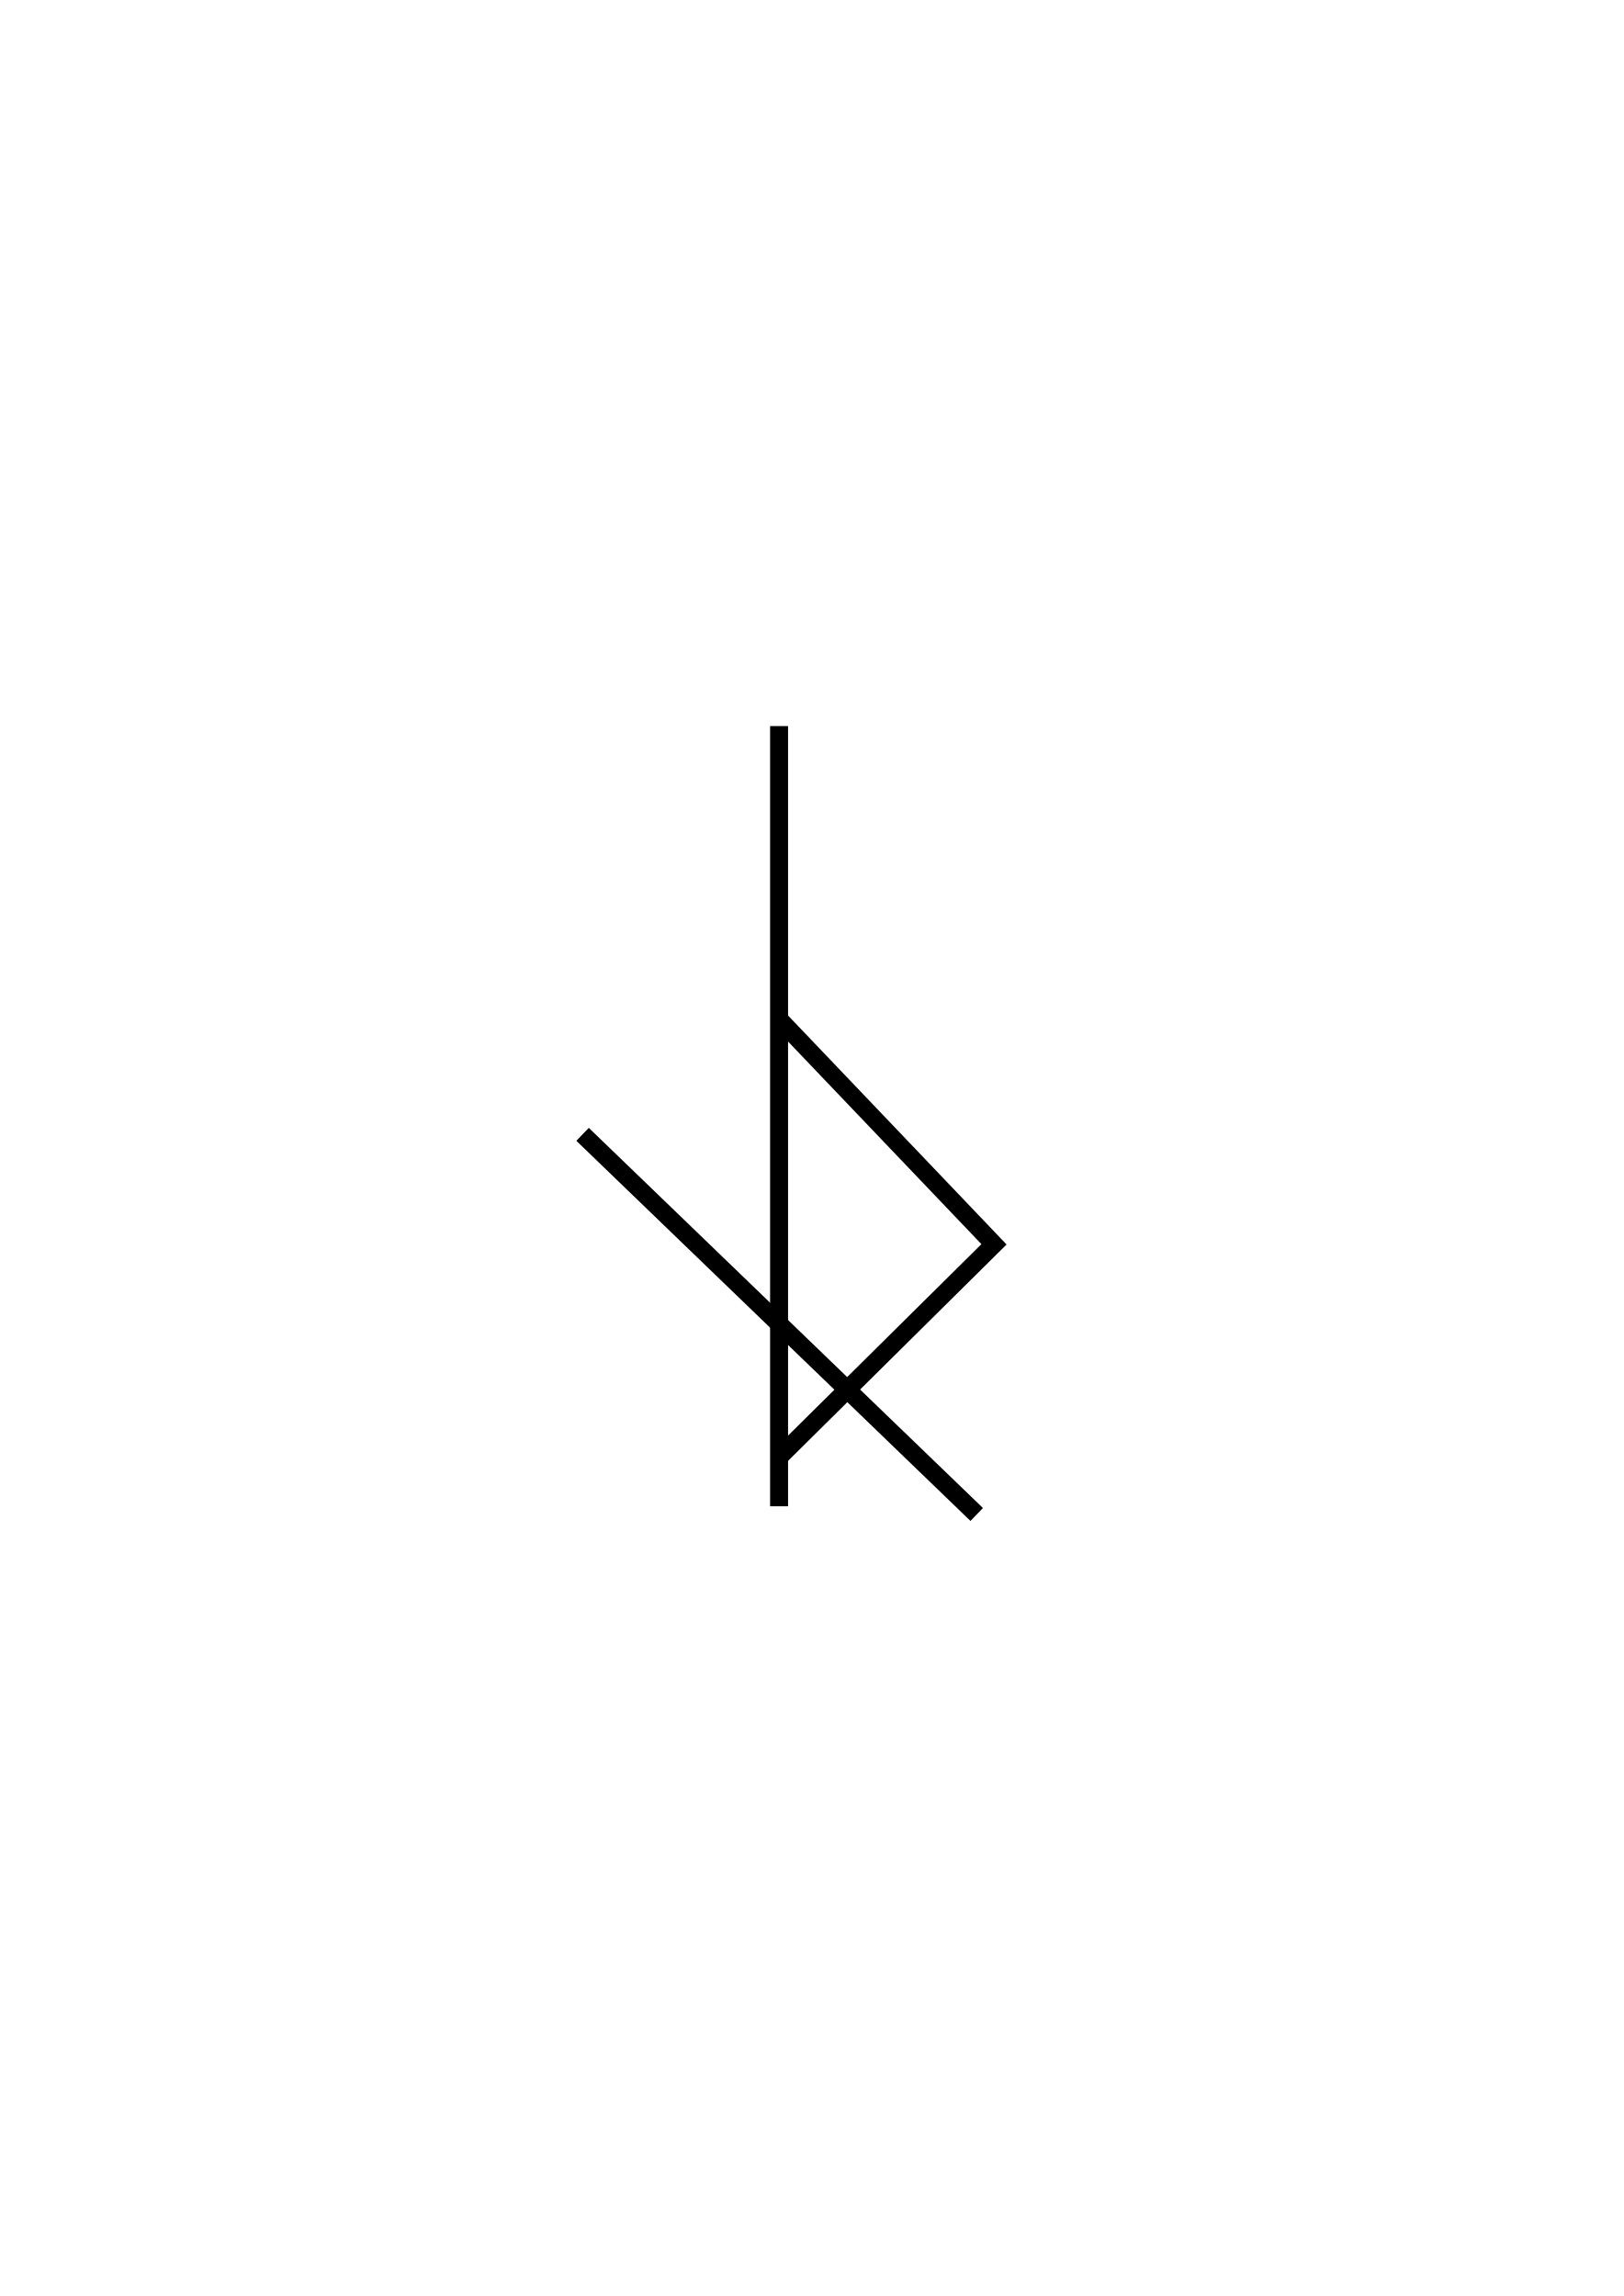
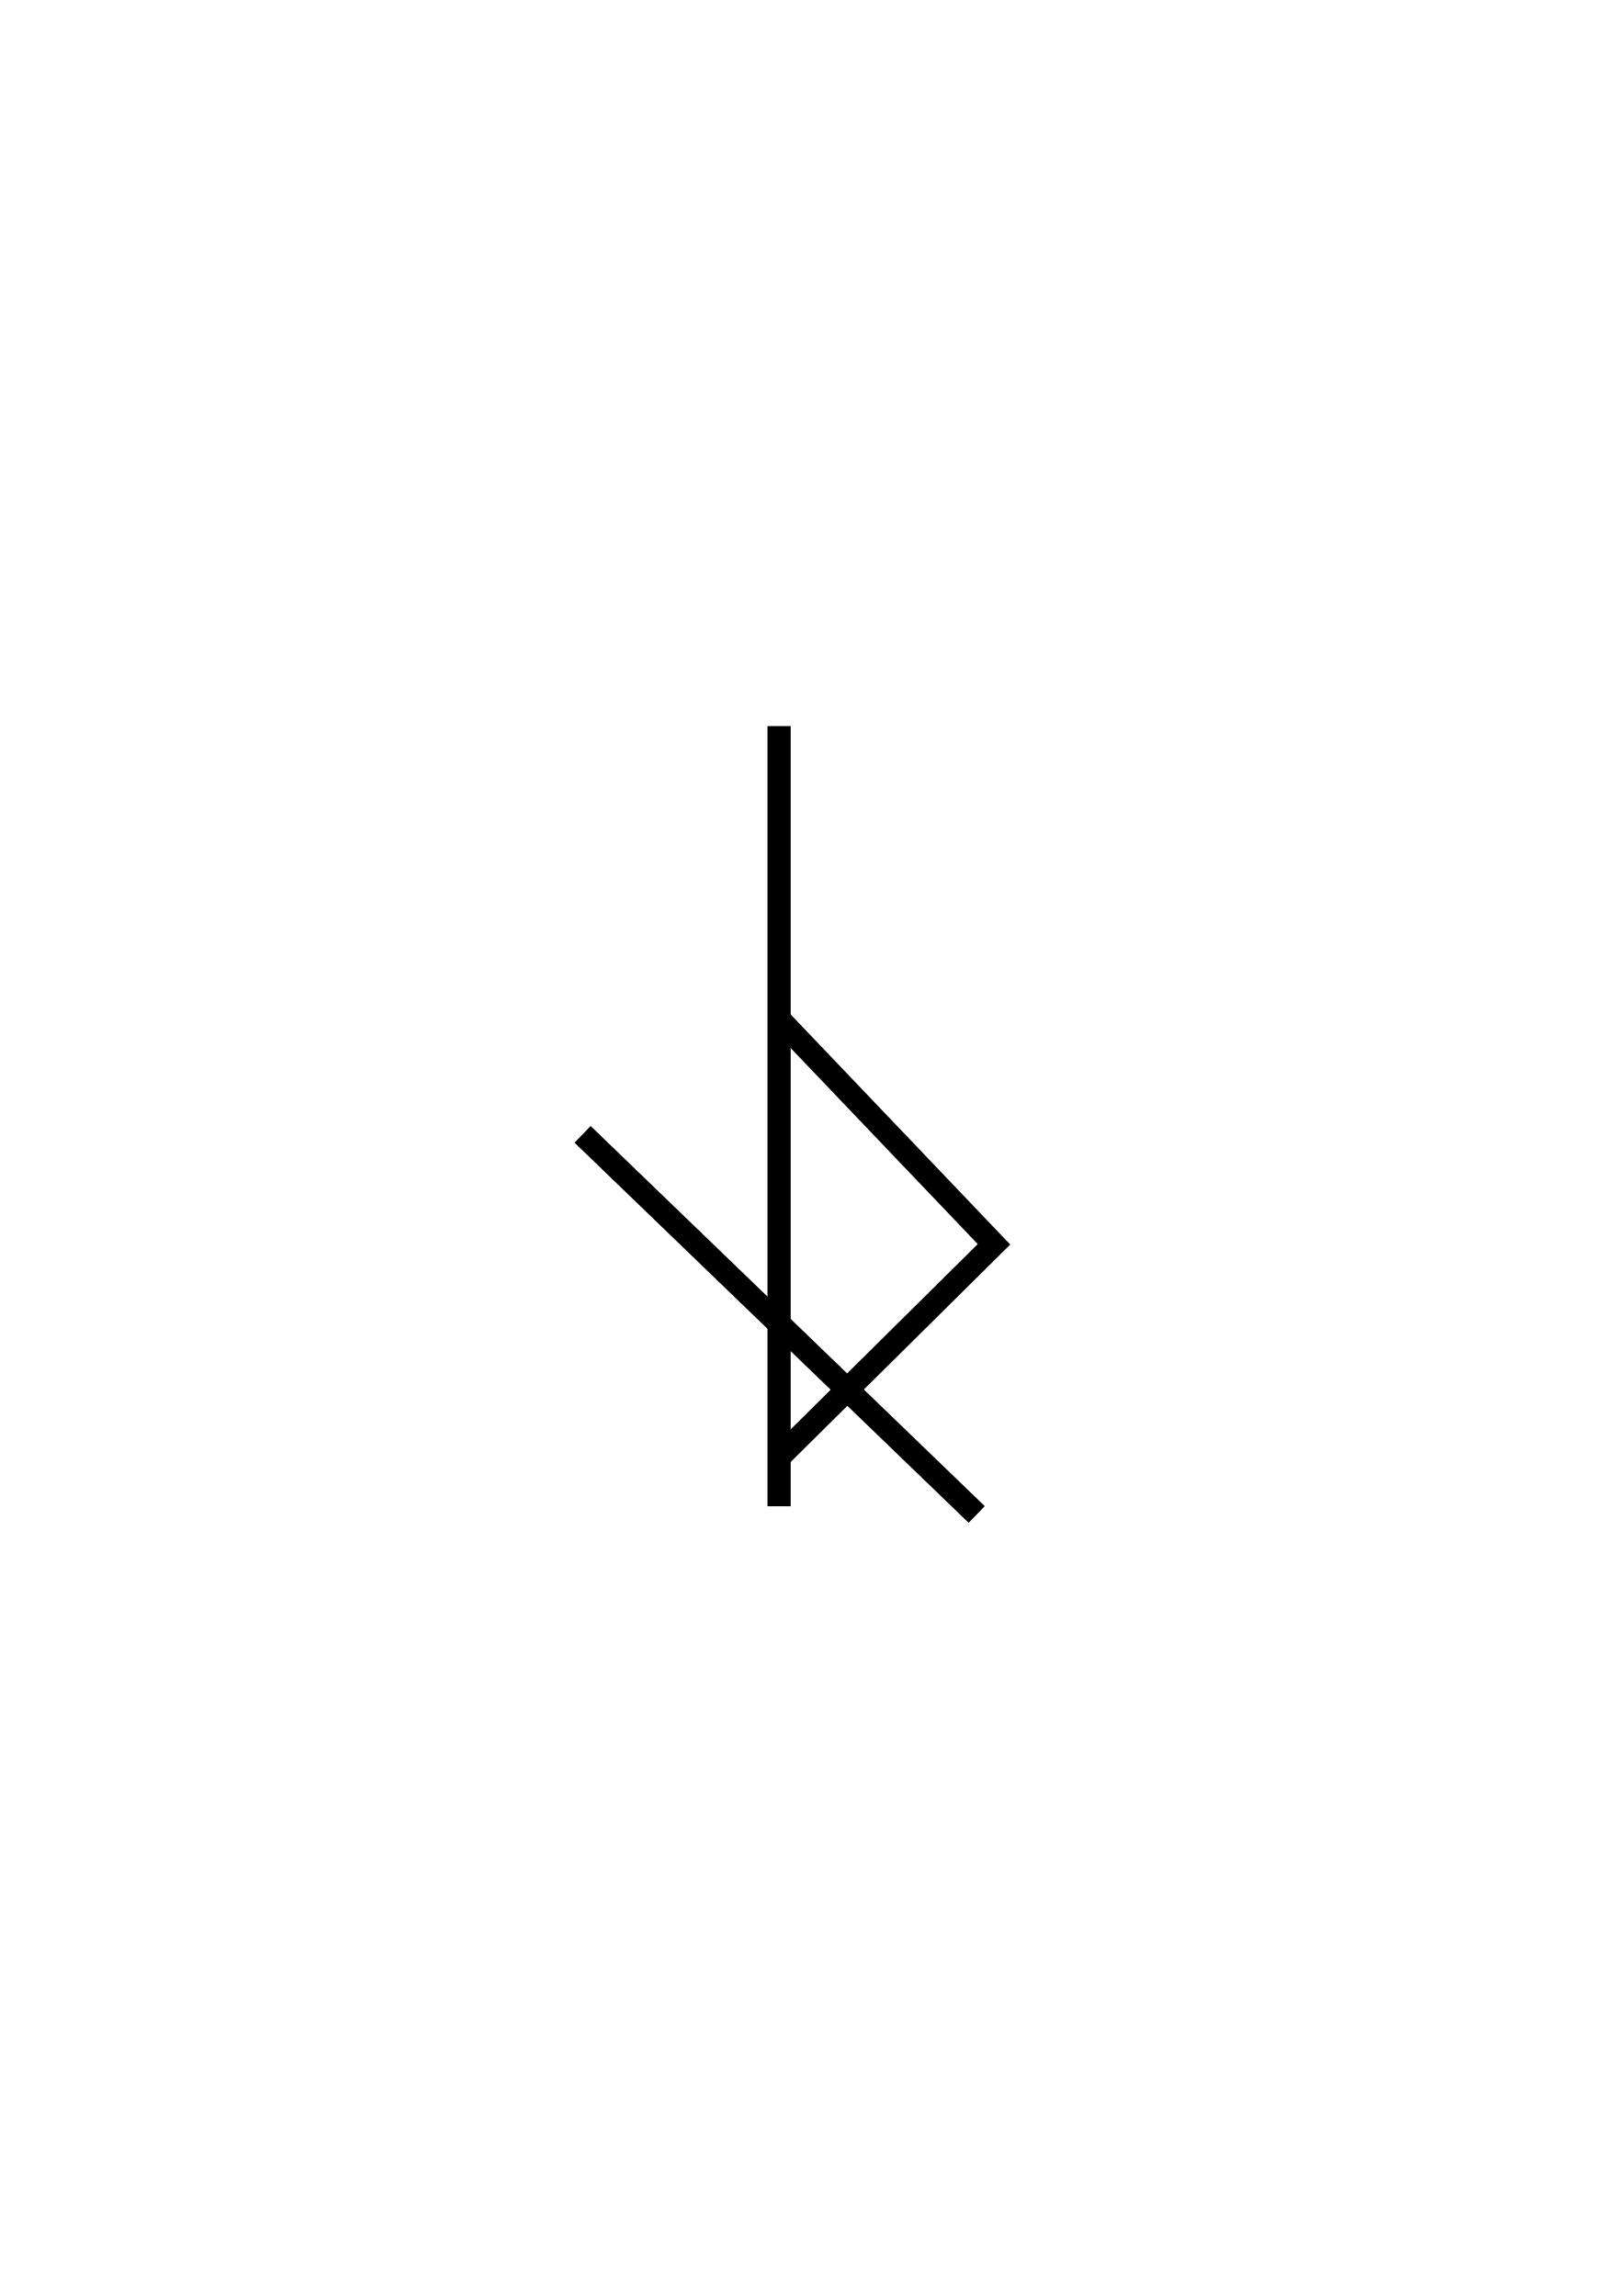
<svg xmlns="http://www.w3.org/2000/svg" width="210mm" height="297mm" viewBox="0 0 210 297" version="1.1">
  <g>
-     <path class="diagonal" style="fill:none;stroke:#000000;stroke-width:2.323;stroke-linecap:butt;stroke-linejoin:miter;stroke-opacity:1;stroke-miterlimit:4;stroke-dasharray:0" d="m 75.347,146.733 50.974,49.172" id="path112" />
-     <path class="vertical" style="fill:none;stroke:#000000;stroke-width:2.323;stroke-linecap:butt;stroke-linejoin:miter;stroke-miterlimit:4;stroke-dasharray:0;stroke-opacity:1" d="M 100.761,93.922 V 194.844" id="path108" />
-     <path class="triangle" style="fill:none;stroke:#000000;stroke-width:2.323;stroke-linecap:butt;stroke-linejoin:miter;stroke-opacity:1;stroke-miterlimit:4;stroke-dasharray:100%;stroke-dashoffset:0" d="m 100.761,131.827 27.796,29.132 -27.796,27.529" id="path110" />
+     <path class="diagonal" style="fill:none;stroke:#000000;stroke-width:3;stroke-linecap:butt;stroke-linejoin:miter;stroke-opacity:1;stroke-miterlimit:4;stroke-dasharray:0" d="m 75.347,146.733 50.974,49.172" id="path112" />
+     <path class="vertical" style="fill:none;stroke:#000000;stroke-width:3;stroke-linecap:butt;stroke-linejoin:miter;stroke-miterlimit:4;stroke-dasharray:0;stroke-opacity:1" d="M 100.761,93.922 V 194.844" id="path108" />
+     <path class="triangle" style="fill:none;stroke:#000000;stroke-width:3;stroke-linecap:butt;stroke-linejoin:miter;stroke-opacity:1;stroke-miterlimit:4;stroke-dasharray:100%;stroke-dashoffset:0" d="m 100.761,131.827 27.796,29.132 -27.796,27.529" id="path110" />
  </g>
</svg>
